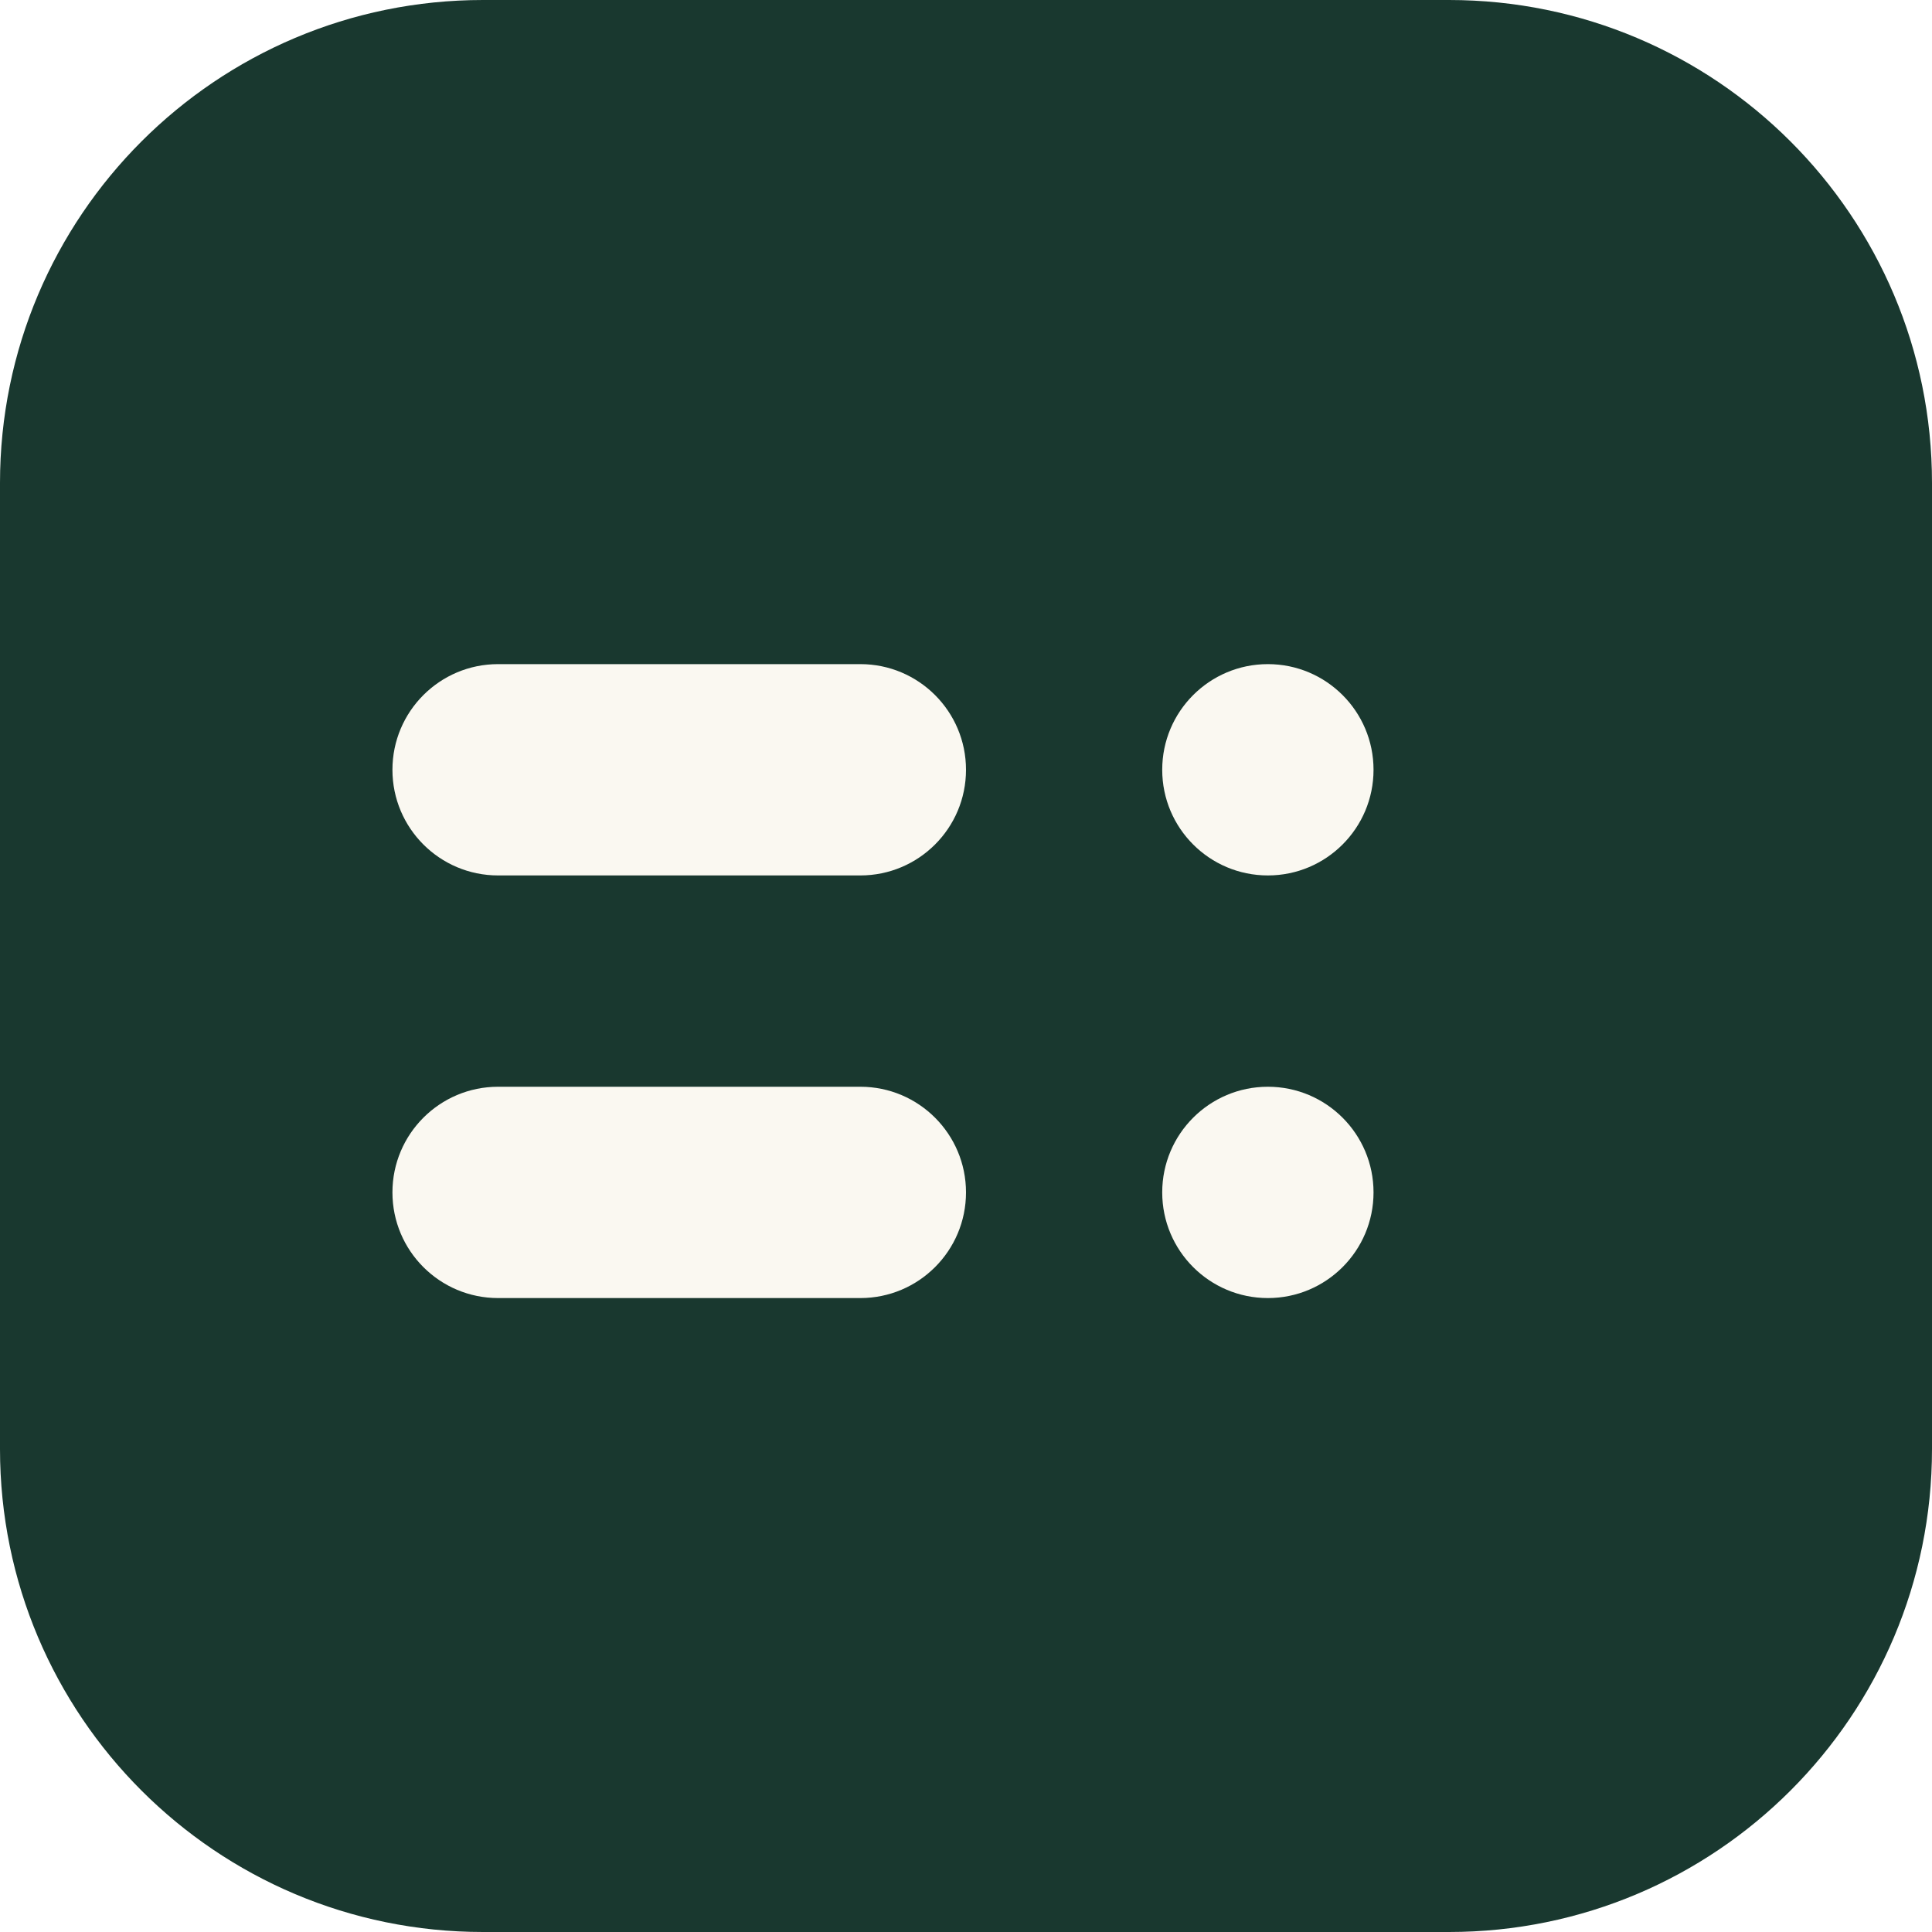
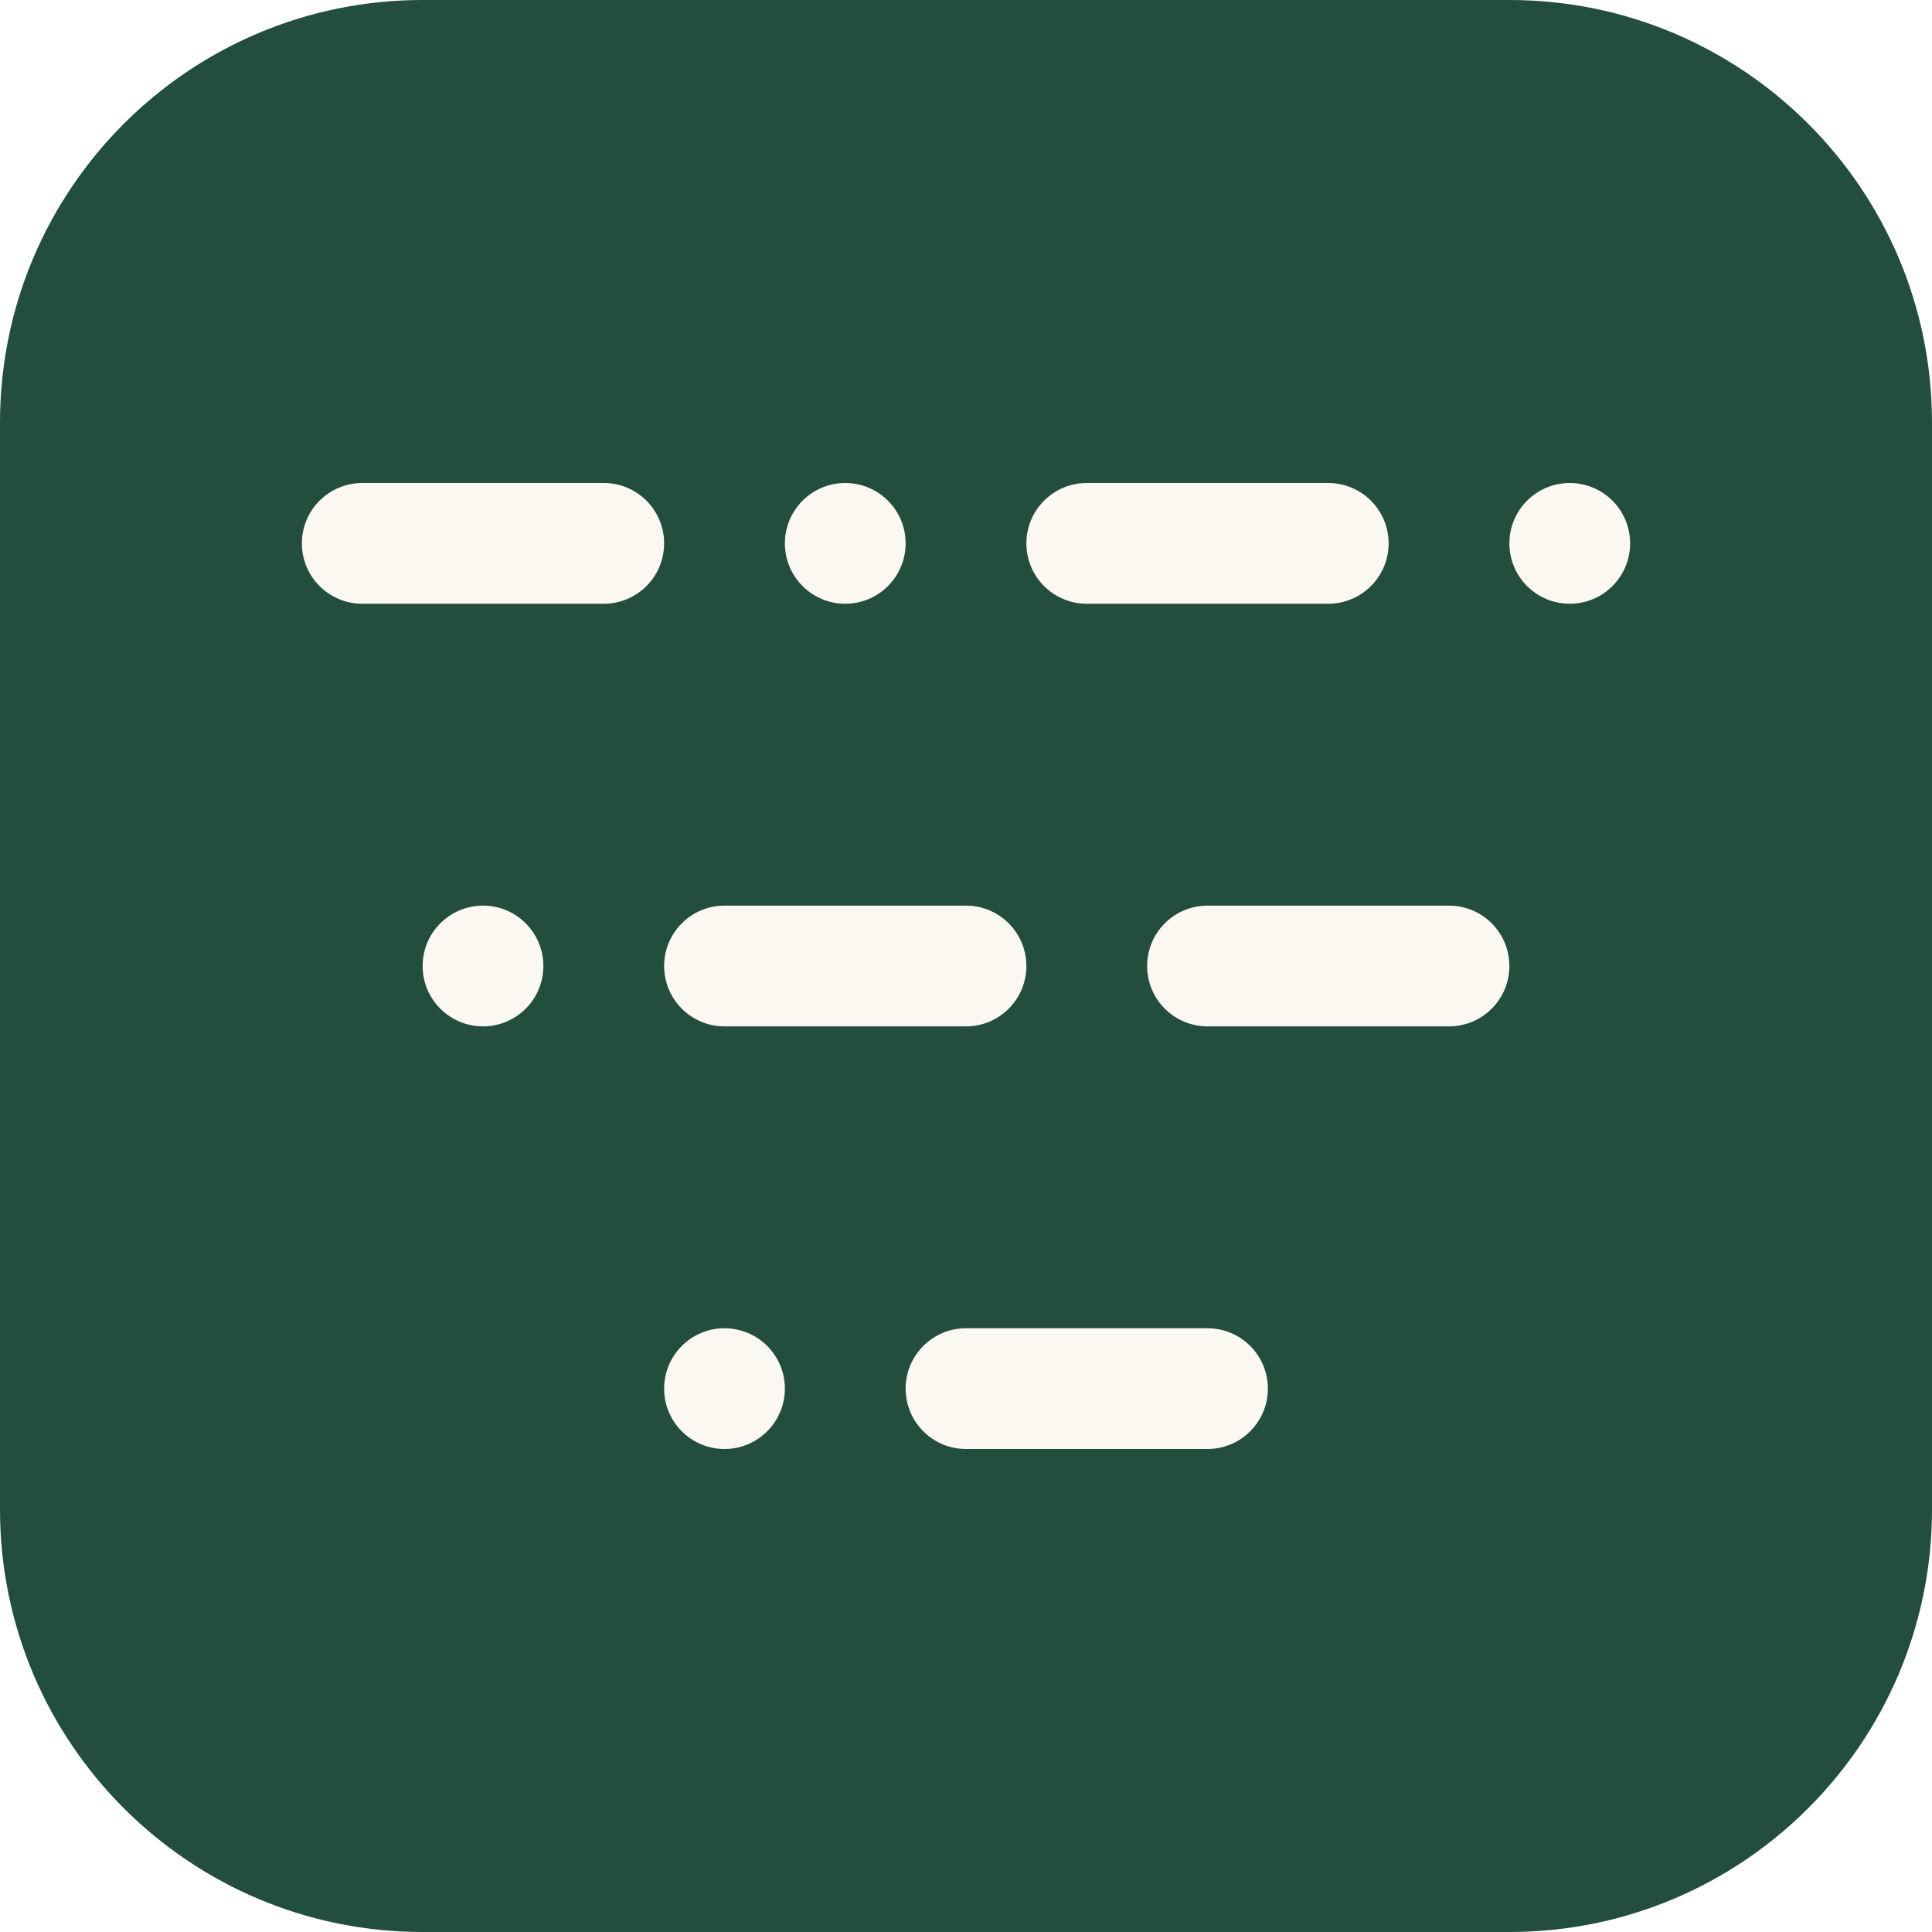
<svg xmlns="http://www.w3.org/2000/svg" viewBox="0 0 64 64">
-   <rect width="64" height="64" rx="16" fill="#19382f" />
+   <rect width="64" height="64" rx="14" fill="#234d3c" />
  <g fill="#faf8f1">
-     <rect x="13" y="22" width="19" height="7" rx="3.5" />
-     <circle cx="42" cy="25.5" r="3.5" />
-     <rect x="13" y="36" width="19" height="7" rx="3.5" />
-     <circle cx="42" cy="39.5" r="3.5" />
+     <rect x="10" y="16" width="12" height="4" rx="2" />
+     <circle cx="28" cy="18" r="2" />
+     <rect x="34" y="16" width="12" height="4" rx="2" />
+     <circle cx="52" cy="18" r="2" />
+     <circle cx="16" cy="32" r="2" />
+     <rect x="22" y="30" width="12" height="4" rx="2" />
+     <rect x="38" y="30" width="12" height="4" rx="2" />
+     <circle cx="24" cy="46" r="2" />
+     <rect x="30" y="44" width="12" height="4" rx="2" />
  </g>
</svg>
